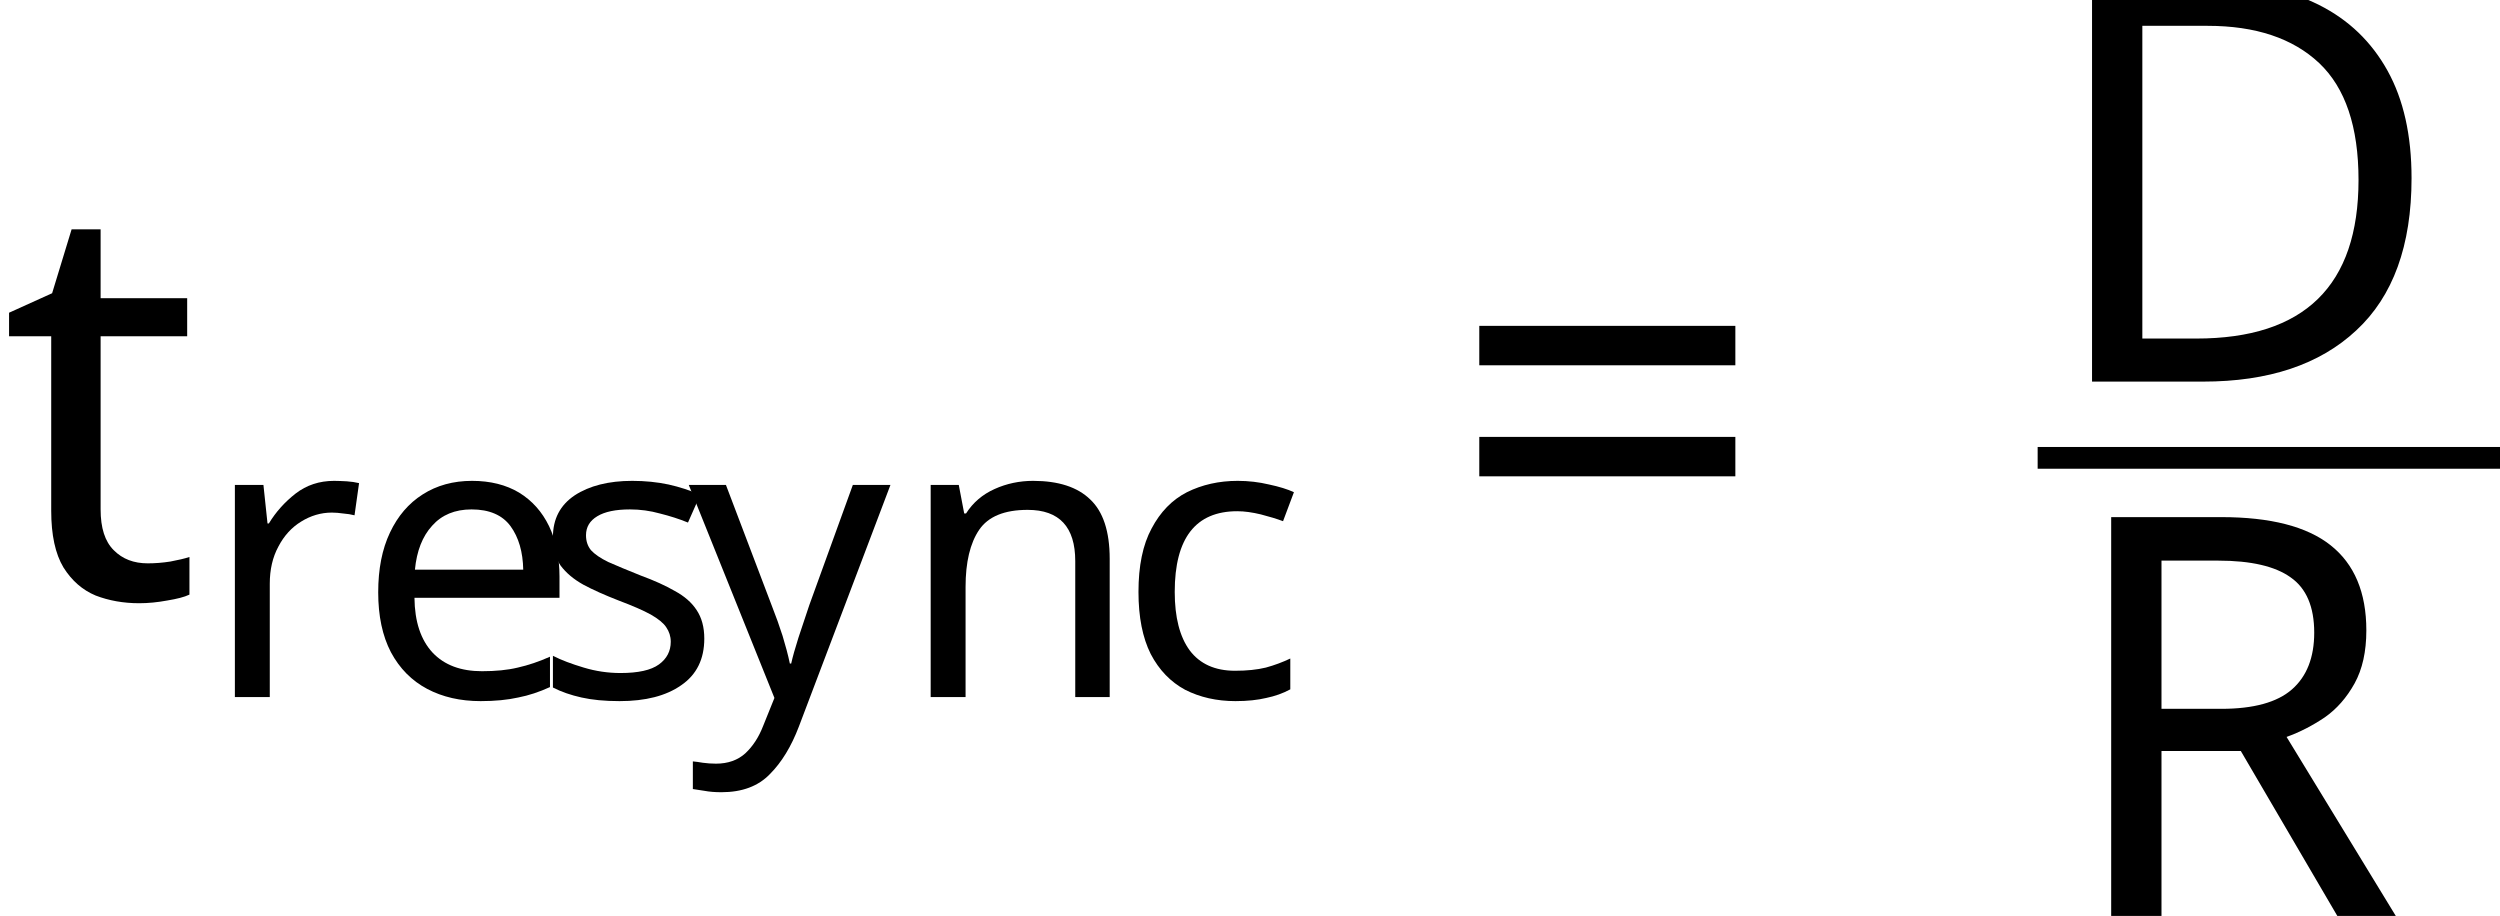
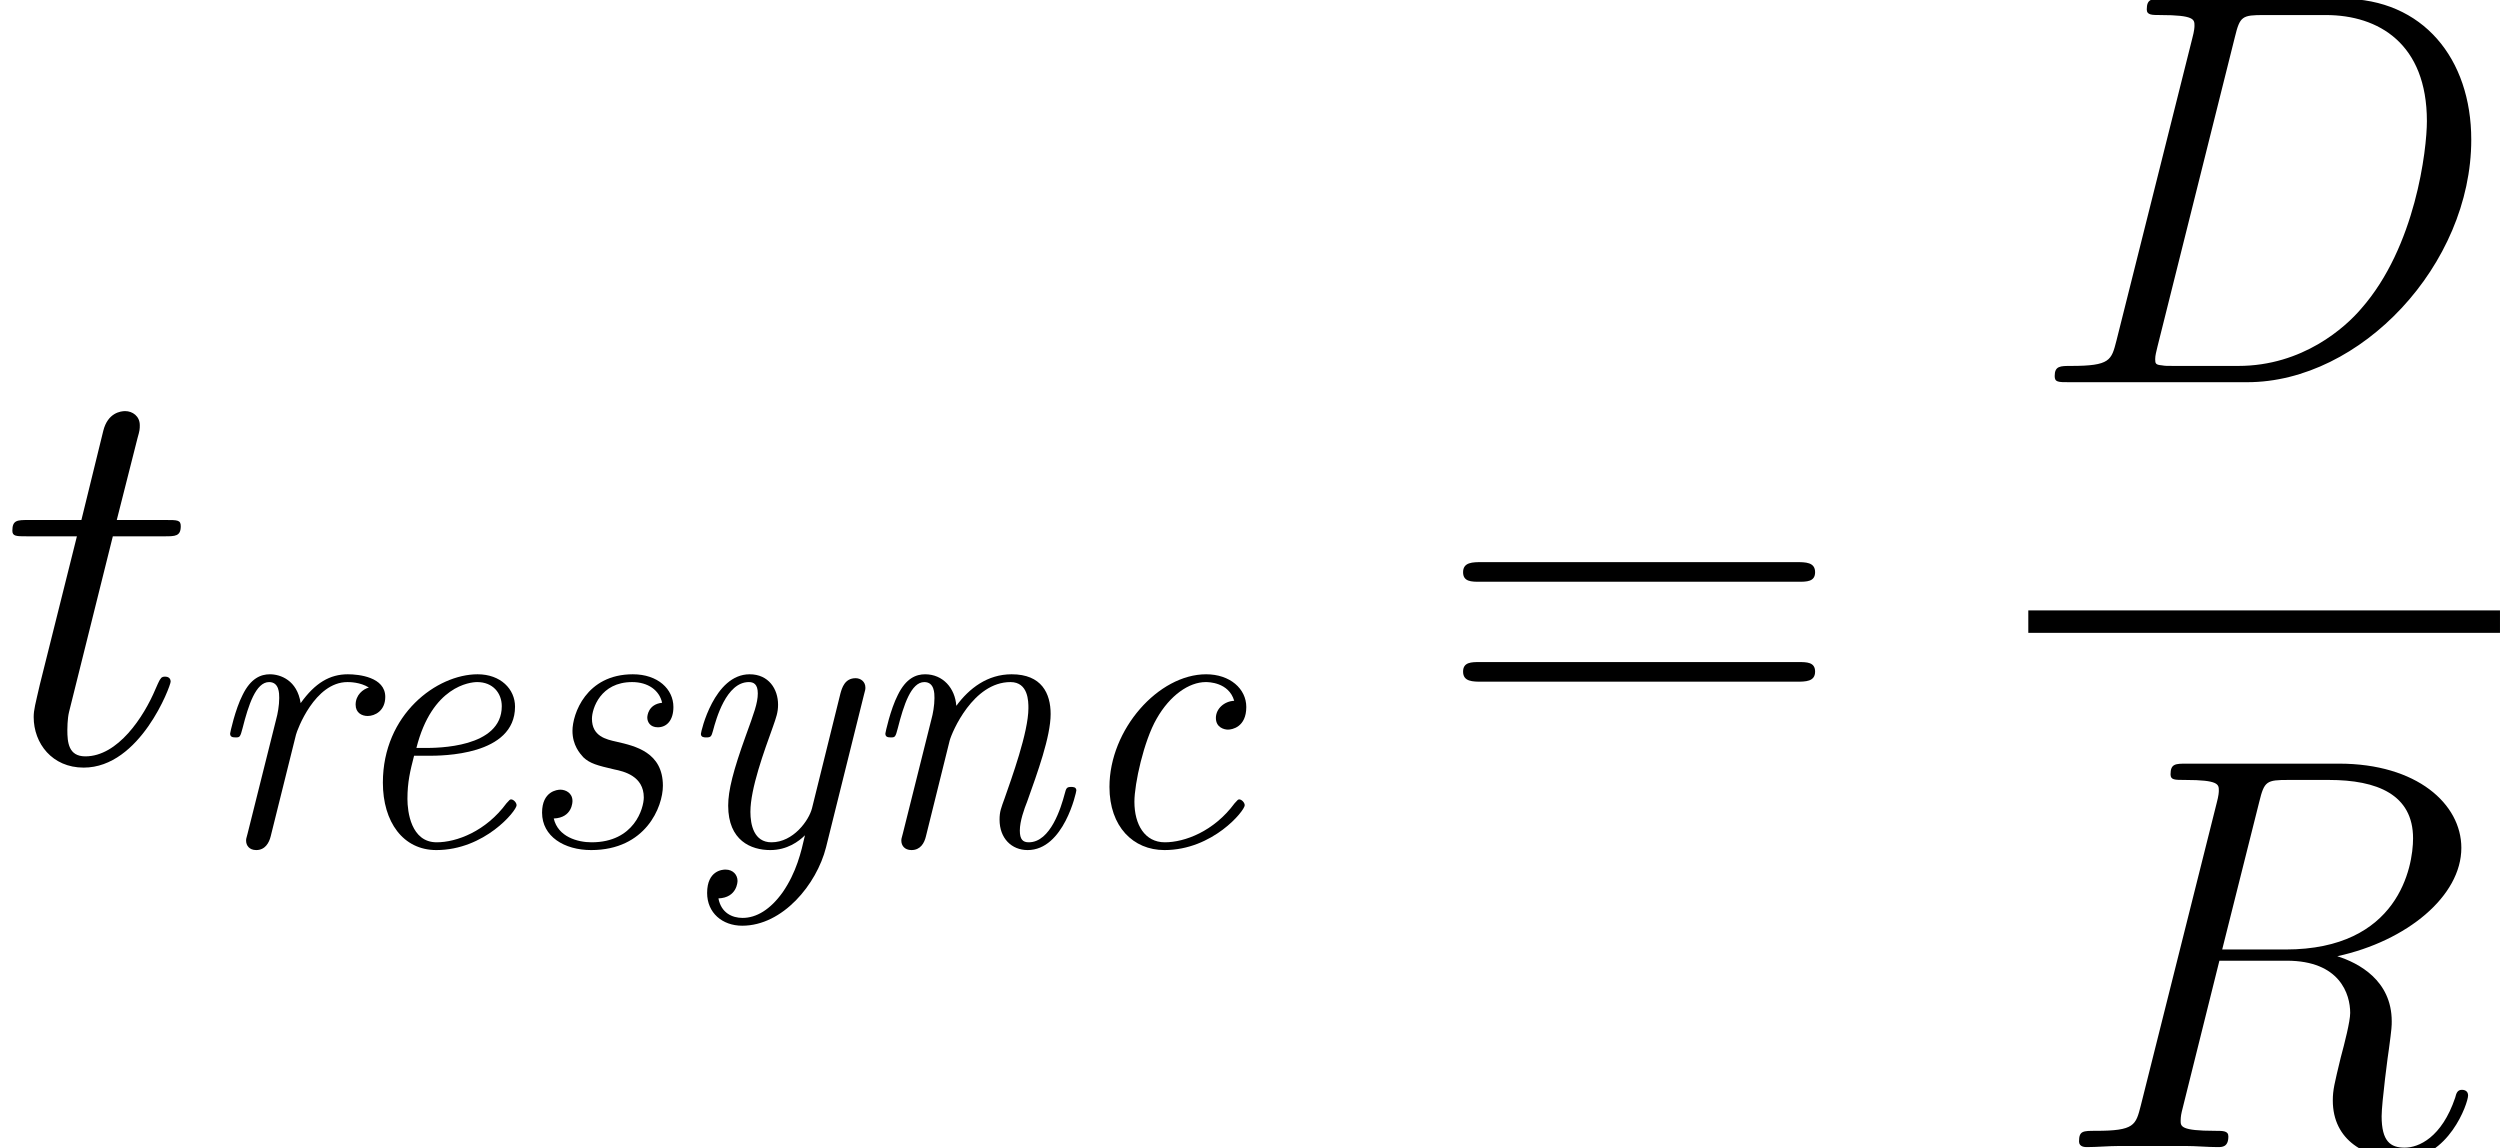
- <svg xmlns="http://www.w3.org/2000/svg" xmlns:ns1="http://helm.cs.unibo.it/2005/GtkMathView" version="1.0" width="86.19" height="31.58">
-   <g ns1:x="0.00" ns1:y="20.61" ns1:width="86.19" ns1:height="20.61" ns1:depth="10.97">
-     <g ns1:x="0.00" ns1:y="20.61" ns1:width="86.19" ns1:height="20.61" ns1:depth="10.97">
-       <g ns1:x="0.00" ns1:y="20.61" ns1:width="44.56" ns1:height="11.84" ns1:depth="6.07">
-         <g ns1:x="0.00" ns1:y="20.61" ns1:width="6.94" ns1:height="11.84" ns1:depth="0.00">
-           <text x="0.00" y="20.61" font-family="CMMI10" font-size="19.27" fill="#000000" fill-opacity="1" stroke="#000000" stroke-opacity="1" stroke-width="0.00">t</text>
-         </g>
-         <g ns1:x="6.94" ns1:y="24.03" ns1:width="37.62" ns1:height="5.87" ns1:depth="2.65">
-           <text x="6.94" y="24.03" font-family="CMR10" font-size="13.65" fill="#000000" fill-opacity="1" stroke="#000000" stroke-opacity="1" stroke-width="0.00">r</text>
-           <text x="12.29" y="24.03" font-family="CMR10" font-size="13.65" fill="#000000" fill-opacity="1" stroke="#000000" stroke-opacity="1" stroke-width="0.00">e</text>
-           <text x="18.36" y="24.03" font-family="CMR10" font-size="13.65" fill="#000000" fill-opacity="1" stroke="#000000" stroke-opacity="1" stroke-width="0.00">s</text>
-           <text x="23.73" y="24.03" font-family="CMR10" font-size="13.65" fill="#000000" fill-opacity="1" stroke="#000000" stroke-opacity="1" stroke-width="0.00">y</text>
-           <text x="30.93" y="24.03" font-family="CMR10" font-size="13.65" fill="#000000" fill-opacity="1" stroke="#000000" stroke-opacity="1" stroke-width="0.00">n</text>
-           <text x="38.50" y="24.03" font-family="CMR10" font-size="13.65" fill="#000000" fill-opacity="1" stroke="#000000" stroke-opacity="1" stroke-width="0.00">c</text>
-         </g>
-       </g>
-       <g ns1:x="44.56" ns1:y="20.61" ns1:width="25.69" ns1:height="7.06" ns1:depth="-2.58">
-         <text x="49.92" y="20.61" font-family="CMR10" font-size="19.27" fill="#000000" fill-opacity="1" stroke="#000000" stroke-opacity="1" stroke-width="0.00">=</text>
-       </g>
-       <g ns1:x="70.25" ns1:y="20.61" ns1:width="15.94" ns1:height="20.61" ns1:depth="10.97">
-         <g ns1:x="70.91" ns1:y="31.58" ns1:width="14.62" ns1:height="13.16" ns1:depth="0.00">
-           <text x="70.91" y="31.58" font-family="CMMI10" font-size="19.27" fill="#000000" fill-opacity="1" stroke="#000000" stroke-opacity="1" stroke-width="0.00">R</text>
-         </g>
-         <rect x="70.25" y="15.41" width="15.94" height="0.75" fill="#000000" fill-opacity="1" stroke="#000000" stroke-opacity="1" stroke-width="0.00" />
-         <g ns1:x="70.25" ns1:y="13.16" ns1:width="15.94" ns1:height="13.16" ns1:depth="0.00">
-           <text x="70.25" y="13.16" font-family="CMMI10" font-size="19.27" fill="#000000" fill-opacity="1" stroke="#000000" stroke-opacity="1" stroke-width="0.00">D</text>
-         </g>
-       </g>
-     </g>
+ <svg xmlns="http://www.w3.org/2000/svg" xmlns:xlink="http://www.w3.org/1999/xlink" height="47.707pt" version="1.1" viewBox="-0.239 -0.228 103.974 47.707" width="103.974pt">
+   <defs>
+     <path d="M6.169 -5.351C5.81 -5.337 5.495 -5.064 5.495 -4.72C5.495 -4.361 5.81 -4.29 5.939 -4.29C6.083 -4.29 6.614 -4.376 6.614 -5.122C6.614 -5.796 6.011 -6.327 5.136 -6.327C3.386 -6.327 1.578 -4.304 1.578 -2.181C1.578 -0.717 2.453 0.143 3.601 0.143C5.38 0.143 6.556 -1.306 6.556 -1.506C6.556 -1.607 6.441 -1.722 6.355 -1.722C6.312 -1.722 6.298 -1.707 6.183 -1.578C5.423 -0.545 4.347 -0.143 3.615 -0.143S2.496 -0.789 2.496 -1.635C2.496 -2.295 2.841 -3.873 3.314 -4.691C3.802 -5.552 4.505 -6.04 5.122 -6.04C5.208 -6.04 5.968 -6.04 6.169 -5.351Z" id="g0-99" />
+     <path d="M3.3 -3.328C3.802 -3.328 6.499 -3.328 6.499 -5.136C6.499 -5.782 5.968 -6.327 5.122 -6.327C3.63 -6.327 1.635 -4.863 1.635 -2.338C1.635 -0.889 2.381 0.143 3.601 0.143C5.38 0.143 6.556 -1.306 6.556 -1.506C6.556 -1.607 6.441 -1.722 6.355 -1.722C6.312 -1.722 6.298 -1.707 6.183 -1.578C5.423 -0.545 4.347 -0.143 3.615 -0.143C2.668 -0.143 2.539 -1.277 2.539 -1.736C2.539 -2.367 2.64 -2.769 2.783 -3.328H3.3ZM2.869 -3.615C3.443 -5.896 4.849 -6.04 5.107 -6.04C5.681 -6.04 6.011 -5.638 6.011 -5.15C6.011 -3.615 3.63 -3.615 3.171 -3.615H2.869Z" id="g0-101" />
+     <path d="M3.558 -3.888C3.644 -4.203 4.419 -6.04 5.796 -6.04C6.456 -6.04 6.456 -5.322 6.456 -5.079C6.456 -4.189 5.825 -2.468 5.581 -1.765C5.452 -1.406 5.394 -1.277 5.394 -0.976C5.394 -0.287 5.839 0.143 6.427 0.143C7.761 0.143 8.22 -1.994 8.22 -2.052C8.22 -2.181 8.091 -2.181 8.034 -2.181C7.862 -2.181 7.847 -2.138 7.79 -1.922C7.661 -1.435 7.274 -0.143 6.47 -0.143C6.255 -0.143 6.14 -0.244 6.14 -0.574C6.14 -0.918 6.298 -1.363 6.413 -1.65C6.786 -2.697 7.274 -4.031 7.274 -4.863C7.274 -5.624 6.944 -6.327 5.839 -6.327C4.949 -6.327 4.275 -5.81 3.802 -5.165C3.759 -5.81 3.314 -6.327 2.654 -6.327C2.324 -6.327 1.951 -6.183 1.65 -5.566C1.377 -5.036 1.191 -4.175 1.191 -4.146C1.191 -4.031 1.262 -4.003 1.392 -4.003C1.549 -4.003 1.564 -4.017 1.65 -4.347C1.865 -5.193 2.138 -6.04 2.625 -6.04C2.998 -6.04 2.998 -5.624 2.998 -5.452C2.998 -5.179 2.941 -4.863 2.884 -4.663L1.836 -0.473C1.779 -0.273 1.779 -0.258 1.779 -0.201C1.779 -0.029 1.894 0.143 2.152 0.143C2.482 0.143 2.625 -0.115 2.683 -0.359L3.558 -3.888Z" id="g0-110" />
+     <path d="M3.615 -4.103C3.658 -4.275 4.304 -6.04 5.509 -6.04C5.581 -6.04 5.982 -6.04 6.298 -5.839C6.083 -5.782 5.81 -5.566 5.81 -5.208C5.81 -4.906 6.04 -4.792 6.255 -4.792C6.513 -4.792 6.901 -4.978 6.901 -5.495C6.901 -6.226 5.925 -6.327 5.523 -6.327C4.863 -6.327 4.318 -6.011 3.787 -5.265C3.658 -6.111 3.041 -6.327 2.654 -6.327C2.324 -6.327 1.951 -6.183 1.65 -5.566C1.377 -5.036 1.191 -4.175 1.191 -4.146C1.191 -4.031 1.262 -4.003 1.392 -4.003C1.549 -4.003 1.564 -4.017 1.65 -4.347C1.865 -5.193 2.138 -6.04 2.625 -6.04C2.998 -6.04 2.998 -5.624 2.998 -5.452C2.998 -5.179 2.941 -4.863 2.884 -4.663L1.836 -0.473C1.779 -0.273 1.779 -0.258 1.779 -0.201C1.779 -0.029 1.894 0.143 2.152 0.143C2.482 0.143 2.625 -0.129 2.683 -0.359L3.615 -4.103Z" id="g0-114" />
+     <path d="M5.48 -5.279C4.964 -5.222 4.935 -4.792 4.935 -4.734C4.935 -4.576 5.036 -4.376 5.322 -4.376C5.652 -4.376 5.896 -4.634 5.896 -5.122C5.896 -5.782 5.322 -6.327 4.404 -6.327C2.683 -6.327 2.181 -4.863 2.181 -4.246C2.181 -3.716 2.453 -3.414 2.582 -3.271C2.826 -3.041 3.099 -2.97 3.716 -2.826C4.074 -2.754 4.806 -2.582 4.806 -1.793C4.806 -1.406 4.462 -0.143 2.884 -0.143C2.367 -0.143 1.65 -0.344 1.492 -1.019C2.181 -1.047 2.181 -1.635 2.181 -1.664C2.181 -1.965 1.922 -2.08 1.736 -2.08C1.621 -2.08 1.062 -2.023 1.062 -1.234C1.062 -0.359 1.879 0.143 2.869 0.143C4.878 0.143 5.509 -1.449 5.509 -2.224C5.509 -3.457 4.49 -3.687 3.802 -3.845C3.414 -3.931 2.898 -4.046 2.898 -4.691C2.898 -5.064 3.214 -6.04 4.376 -6.04C4.964 -6.04 5.38 -5.738 5.48 -5.279Z" id="g0-115" />
+     <path d="M7.187 -5.552C7.245 -5.753 7.245 -5.782 7.245 -5.839C7.245 -6.054 7.073 -6.183 6.886 -6.183C6.484 -6.183 6.384 -5.825 6.327 -5.624L5.279 -1.392C5.165 -0.947 4.591 -0.143 3.787 -0.143C3.142 -0.143 3.013 -0.789 3.013 -1.262C3.013 -2.123 3.515 -3.486 3.845 -4.404C3.96 -4.734 4.031 -4.921 4.031 -5.208C4.031 -5.782 3.687 -6.327 2.984 -6.327C1.679 -6.327 1.191 -4.218 1.191 -4.132C1.191 -4.003 1.32 -4.003 1.392 -4.003C1.564 -4.003 1.578 -4.046 1.635 -4.246C1.75 -4.677 2.123 -6.04 2.955 -6.04C3.127 -6.04 3.285 -5.968 3.285 -5.624C3.285 -5.265 3.142 -4.892 2.841 -4.06C2.381 -2.783 2.195 -2.052 2.195 -1.492C2.195 -0.201 3.041 0.143 3.744 0.143C4.361 0.143 4.792 -0.172 5.021 -0.402C4.878 0.23 4.706 0.961 4.203 1.693C3.744 2.338 3.228 2.64 2.726 2.64C2.338 2.64 1.937 2.453 1.836 1.922C2.525 1.894 2.539 1.306 2.539 1.277C2.539 1.062 2.381 0.861 2.095 0.861C1.994 0.861 1.42 0.889 1.42 1.722C1.42 2.453 1.98 2.927 2.711 2.927C4.203 2.927 5.452 1.406 5.796 0.043L7.187 -5.552Z" id="g0-121" />
+     <path d="M13.286 -6.633C13.596 -6.633 13.906 -6.633 13.906 -6.984C13.906 -7.356 13.555 -7.356 13.203 -7.356H1.653C1.302 -7.356 0.95 -7.356 0.95 -6.984C0.95 -6.633 1.26 -6.633 1.57 -6.633H13.286ZM13.203 -2.955C13.555 -2.955 13.906 -2.955 13.906 -3.327C13.906 -3.678 13.596 -3.678 13.286 -3.678H1.57C1.26 -3.678 0.95 -3.678 0.95 -3.327C0.95 -2.955 1.302 -2.955 1.653 -2.955H13.203Z" id="g2-61" />
+     <path d="M3.244 -1.529C3.058 -0.806 3.017 -0.599 1.57 -0.599C1.178 -0.599 0.971 -0.599 0.971 -0.227C0.971 0 1.095 0 1.508 0H8.058C12.232 0 16.303 -4.318 16.303 -8.926C16.303 -11.902 14.526 -14.113 11.571 -14.113H4.938C4.546 -14.113 4.36 -14.113 4.36 -13.72C4.36 -13.513 4.546 -13.513 4.856 -13.513C6.116 -13.513 6.116 -13.348 6.116 -13.121C6.116 -13.079 6.116 -12.955 6.033 -12.646L3.244 -1.529ZM7.604 -12.707C7.79 -13.472 7.872 -13.513 8.678 -13.513H10.951C12.893 -13.513 14.67 -12.46 14.67 -9.608C14.67 -8.575 14.257 -4.98 12.253 -2.707C11.674 -2.025 10.104 -0.599 7.728 -0.599H5.372C5.083 -0.599 5.042 -0.599 4.918 -0.62C4.69 -0.641 4.67 -0.682 4.67 -0.847C4.67 -0.992 4.711 -1.116 4.752 -1.302L7.604 -12.707Z" id="g1-68" />
+     <path d="M7.604 -12.707C7.79 -13.472 7.872 -13.513 8.678 -13.513H10.166C11.943 -13.513 13.265 -12.976 13.265 -11.364C13.265 -10.311 12.728 -7.273 8.575 -7.273H6.24L7.604 -12.707ZM10.476 -7.025C13.038 -7.583 15.042 -9.236 15.042 -11.013C15.042 -12.625 13.41 -14.113 10.538 -14.113H4.938C4.525 -14.113 4.339 -14.113 4.339 -13.72C4.339 -13.513 4.484 -13.513 4.876 -13.513C6.116 -13.513 6.116 -13.348 6.116 -13.121C6.116 -13.079 6.116 -12.955 6.033 -12.646L3.244 -1.529C3.058 -0.806 3.017 -0.599 1.591 -0.599C1.116 -0.599 0.971 -0.599 0.971 -0.207C0.971 0 1.198 0 1.26 0C1.632 0 2.066 -0.041 2.459 -0.041H4.897C5.269 -0.041 5.703 0 6.075 0C6.24 0 6.467 0 6.467 -0.393C6.467 -0.599 6.281 -0.599 5.971 -0.599C4.711 -0.599 4.711 -0.765 4.711 -0.971C4.711 -0.992 4.711 -1.136 4.752 -1.302L6.137 -6.86H8.616C10.579 -6.86 10.951 -5.62 10.951 -4.938C10.951 -4.628 10.745 -3.823 10.6 -3.285C10.373 -2.335 10.311 -2.108 10.311 -1.715C10.311 -0.248 11.509 0.434 12.893 0.434C14.567 0.434 15.29 -1.612 15.29 -1.901C15.29 -2.046 15.187 -2.108 15.063 -2.108C14.898 -2.108 14.856 -1.984 14.815 -1.818C14.319 -0.351 13.472 0.021 12.955 0.021S12.108 -0.207 12.108 -1.136C12.108 -1.632 12.356 -3.513 12.377 -3.616C12.48 -4.38 12.48 -4.463 12.48 -4.628C12.48 -6.137 11.261 -6.777 10.476 -7.025Z" id="g1-82" />
+     <path d="M4.153 -8.306H6.054C6.447 -8.306 6.653 -8.306 6.653 -8.678C6.653 -8.906 6.529 -8.906 6.116 -8.906H4.298L5.062 -11.922C5.145 -12.211 5.145 -12.253 5.145 -12.398C5.145 -12.728 4.876 -12.914 4.608 -12.914C4.442 -12.914 3.967 -12.852 3.802 -12.191L2.996 -8.906H1.054C0.641 -8.906 0.455 -8.906 0.455 -8.513C0.455 -8.306 0.599 -8.306 0.992 -8.306H2.831L1.467 -2.851C1.302 -2.128 1.24 -1.922 1.24 -1.653C1.24 -0.682 1.922 0.207 3.079 0.207C5.166 0.207 6.281 -2.81 6.281 -2.955C6.281 -3.079 6.199 -3.141 6.075 -3.141C6.033 -3.141 5.951 -3.141 5.909 -3.058C5.889 -3.037 5.868 -3.017 5.724 -2.686C5.29 -1.653 4.339 -0.207 3.141 -0.207C2.521 -0.207 2.479 -0.723 2.479 -1.178C2.479 -1.198 2.479 -1.591 2.541 -1.839L4.153 -8.306Z" id="g1-116" />
+   </defs>
+   <g id="page1" transform="matrix(1.13 0 0 1.13 -63.986 -61.0798)">
+     <use x="56.413" xlink:href="#g1-116" y="81.896" />
+     <use x="63.692" xlink:href="#g0-114" y="84.995" />
+     <use x="68.87" xlink:href="#g0-101" y="84.995" />
+     <use x="75.302" xlink:href="#g0-115" y="84.995" />
+     <use x="81.019" xlink:href="#g0-121" y="84.995" />
+     <use x="87.808" xlink:href="#g0-110" y="84.995" />
+     <use x="95.669" xlink:href="#g0-99" y="84.995" />
+     <use x="109.312" xlink:href="#g2-61" y="81.896" />
+     <use x="131.065" xlink:href="#g1-68" y="67.918" />
+     <rect height="0.826" width="17.36" x="131.065" y="76.317" />
+     <use x="131.961" xlink:href="#g1-82" y="96.07" />
  </g>
</svg>
